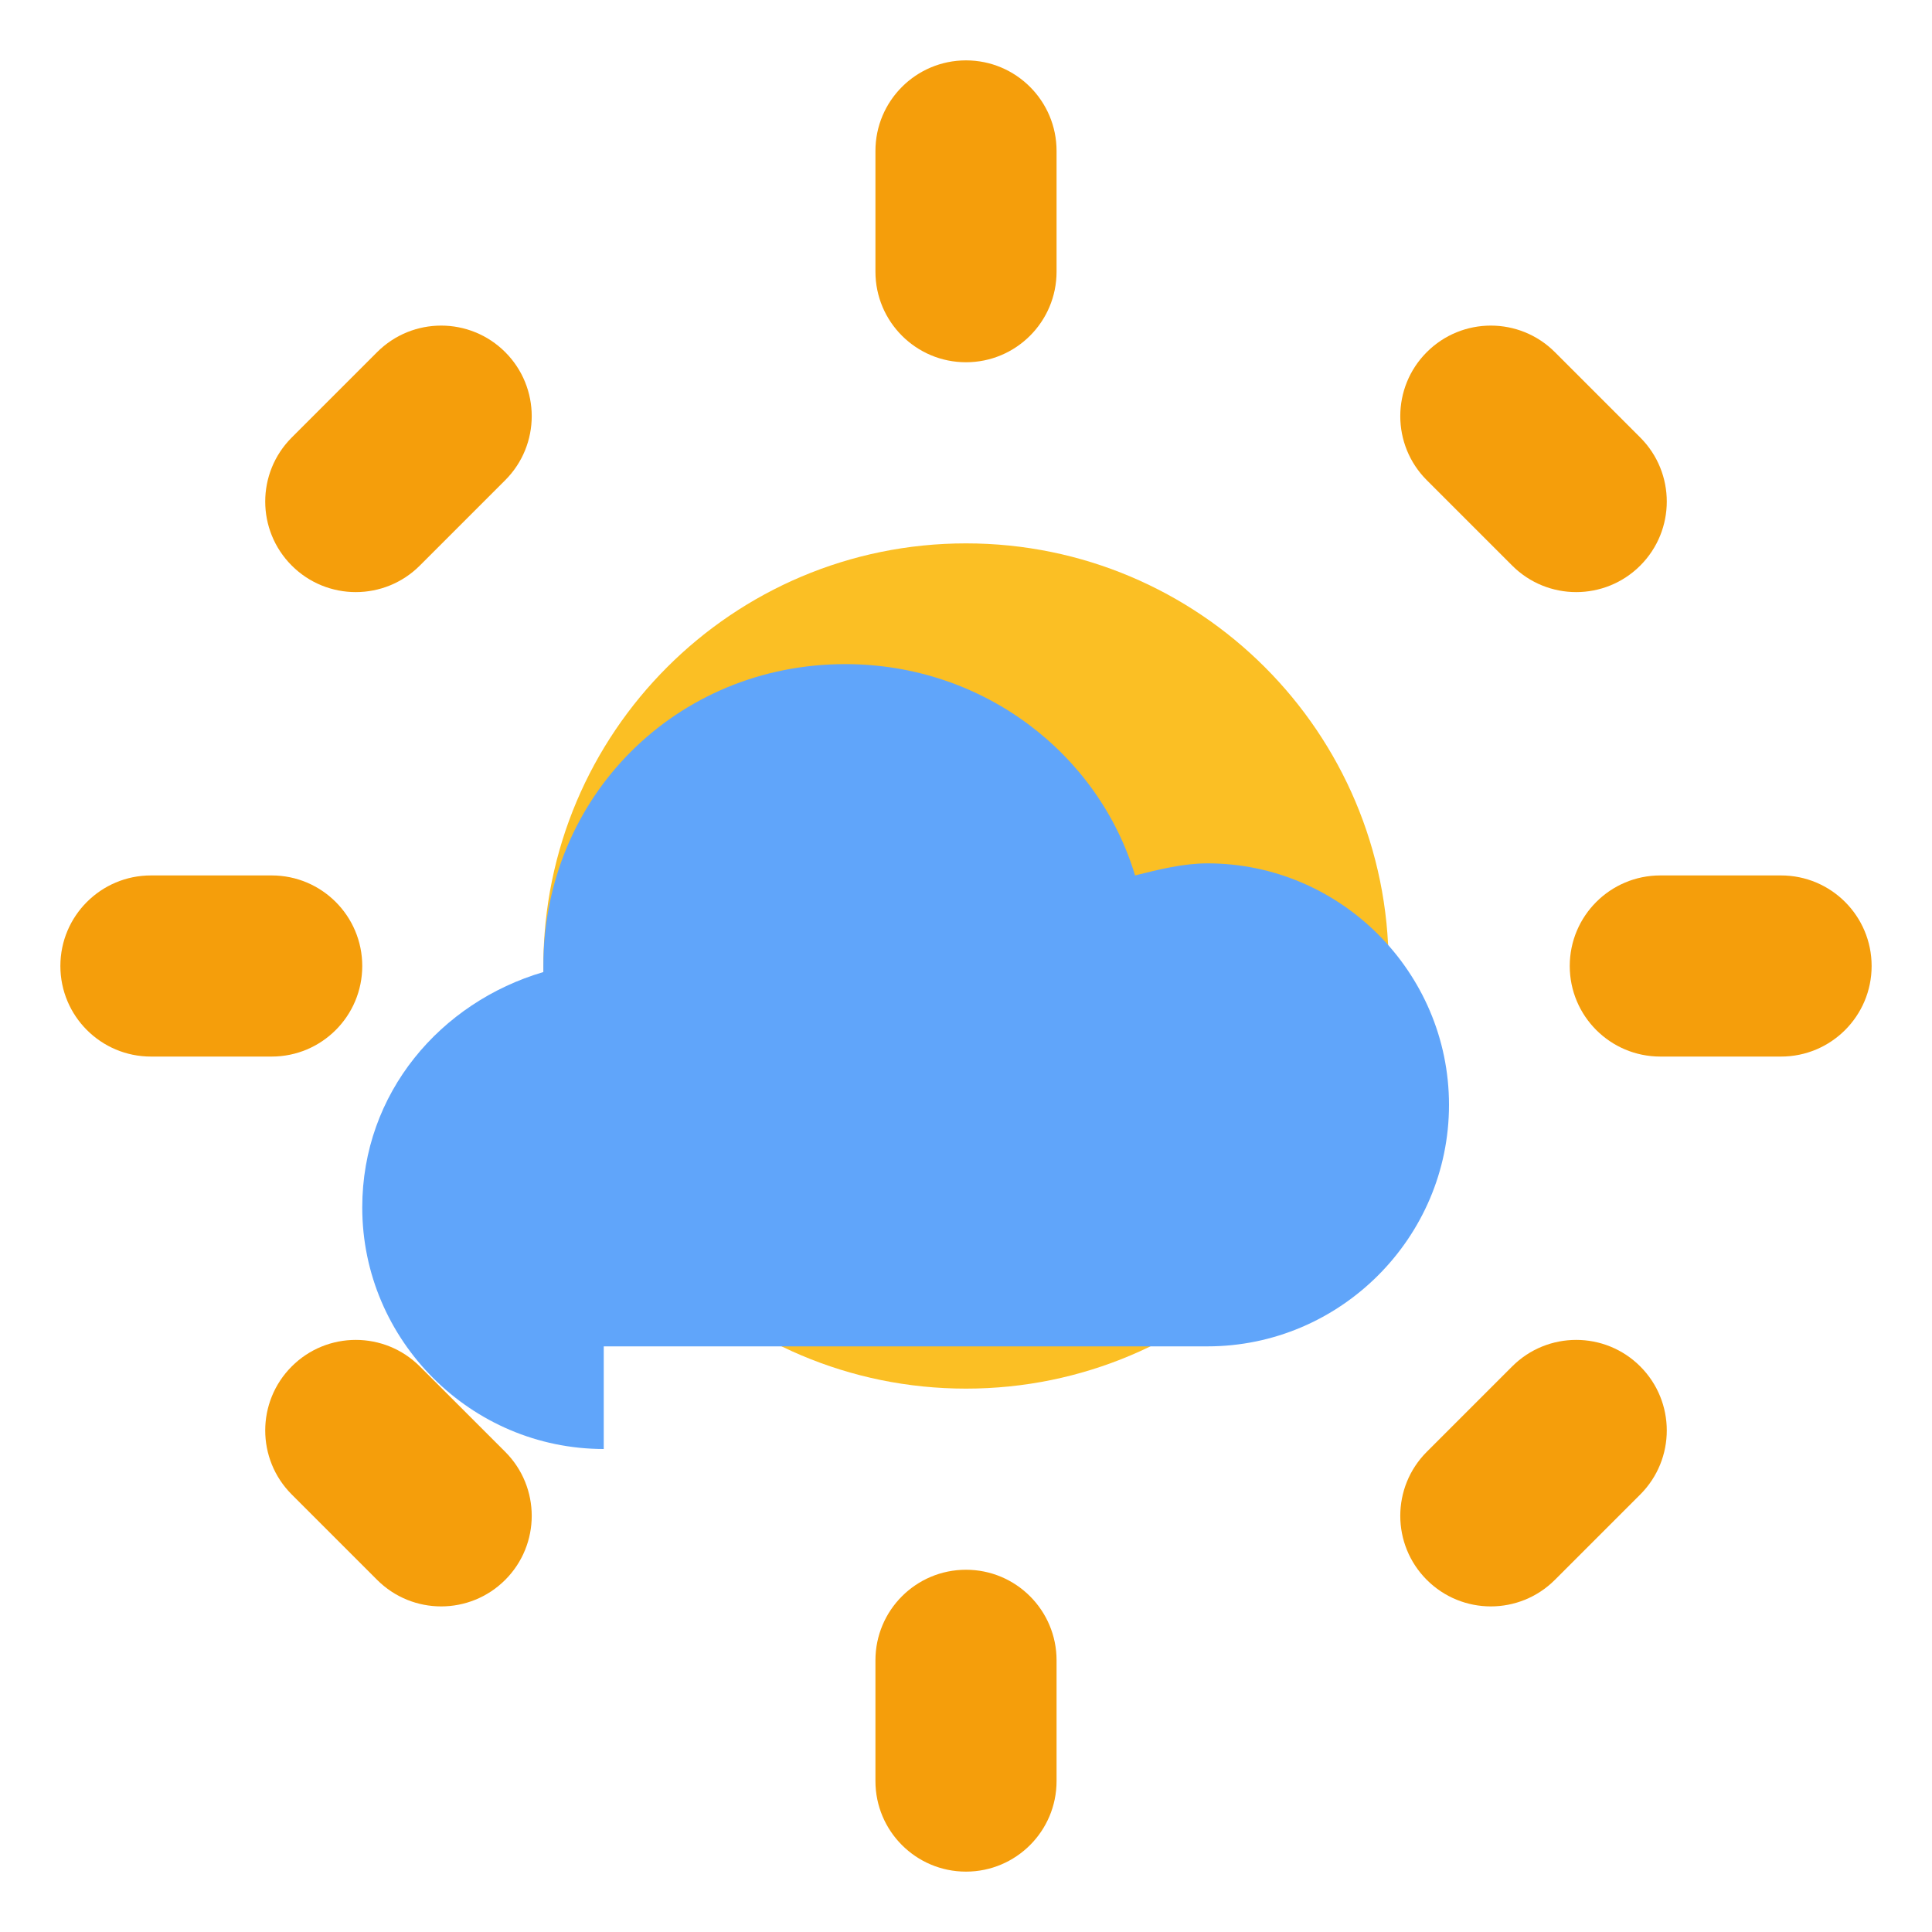
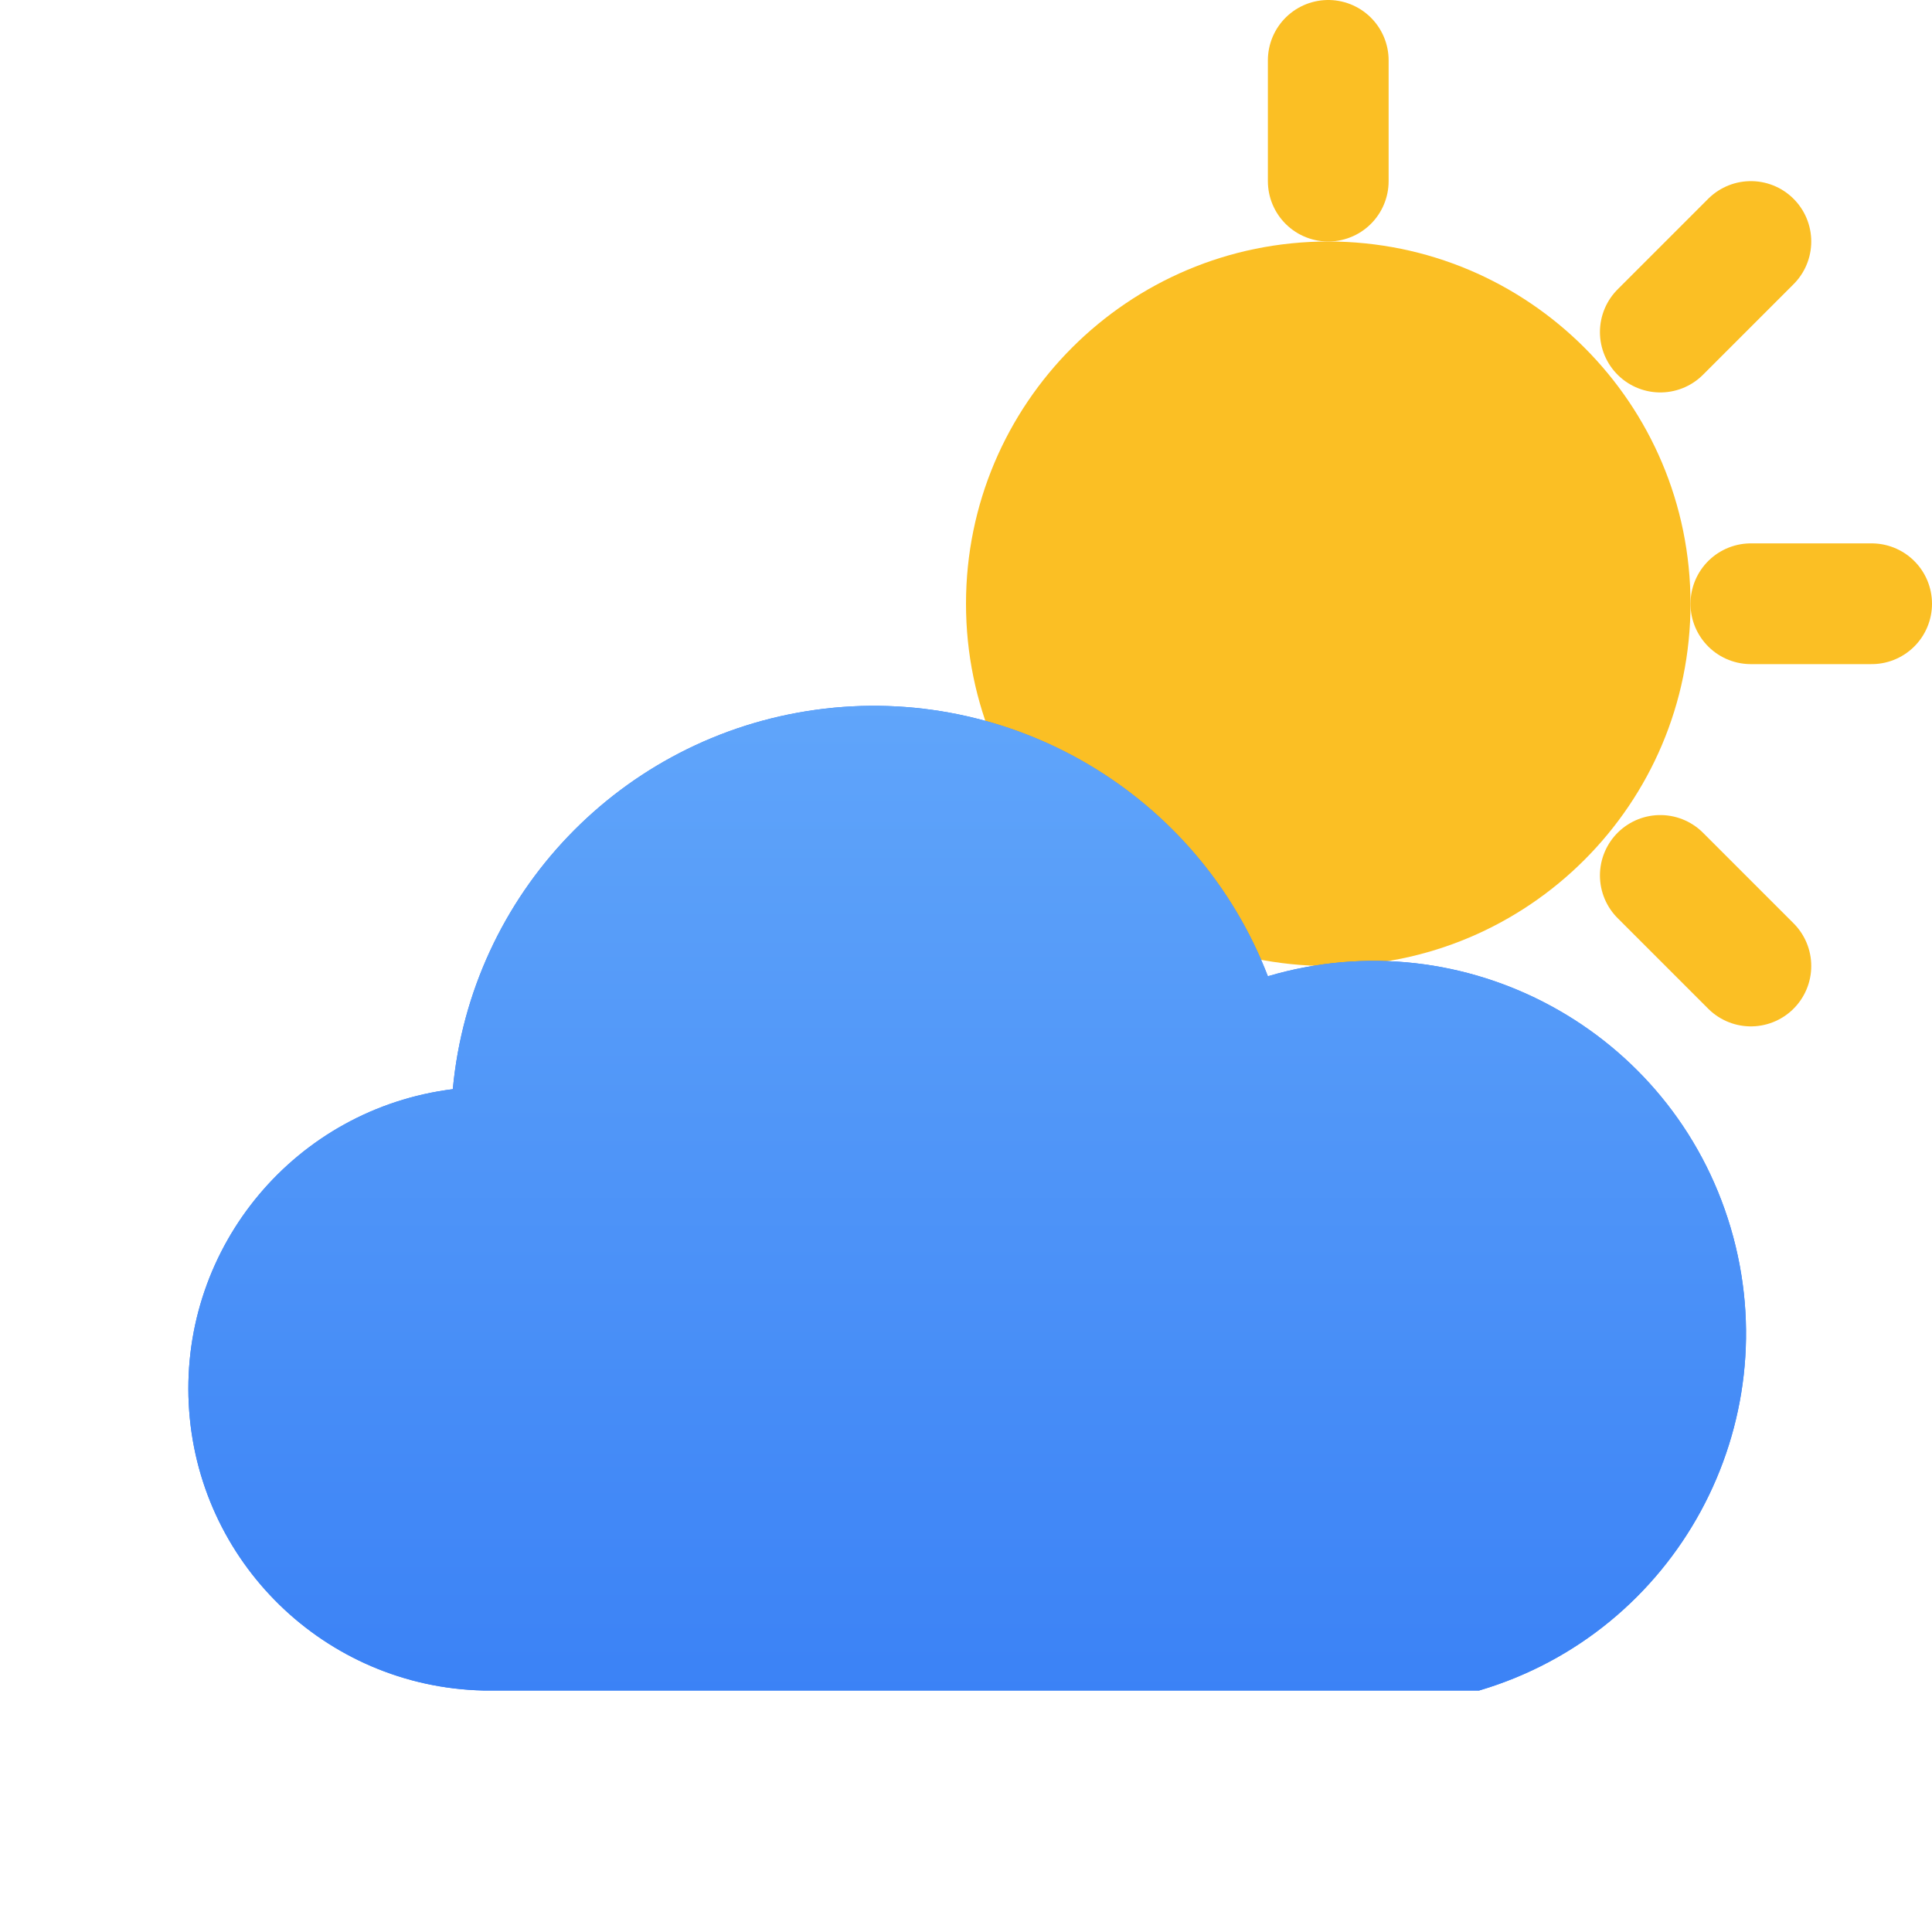
<svg xmlns="http://www.w3.org/2000/svg" viewBox="0 0 32 32">
-   <g fill="#F59E0B">
-     <rect x="14.5" y="1" width="3" height="5" rx="1.5" />
-     <rect x="14.5" y="26" width="3" height="5" rx="1.5" />
-     <rect x="1" y="14.5" width="5" height="3" rx="1.5" />
-     <rect x="26" y="14.5" width="5" height="3" rx="1.5" />
-     <rect x="5.1" y="5.1" width="3" height="5" rx="1.5" transform="rotate(45 6.6 7.6)" />
-     <rect x="23.9" y="21.9" width="3" height="5" rx="1.5" transform="rotate(45 25.4 24.4)" />
-     <rect x="5.1" y="21.9" width="3" height="5" rx="1.5" transform="rotate(-45 6.6 24.4)" />
-     <rect x="23.9" y="5.1" width="3" height="5" rx="1.5" transform="rotate(-45 25.4 7.6)" />
+   <circle cx="22" cy="10" r="6" fill="#FBBF24" />
+   <g stroke="#FBBF24" stroke-width="2" stroke-linecap="round">
+     <line x1="22" y1="1" x2="22" y2="3" />
+     <line x1="29" y1="4" x2="27.5" y2="5.5" />
+     <line x1="31" y1="10" x2="29" y2="10" />
+     <line x1="29" y1="16" x2="27.5" y2="14.5" />
  </g>
-   <circle cx="16" cy="16" r="7" fill="#FBBF24" />
-   <path d="M10 24c-2.2 0-4-1.8-4-4 0-1.9 1.3-3.4 3-3.9 0-.04 0-.07 0-.1 0-2.8 2.2-5 5-5 2.3 0 4.2 1.5 4.8 3.5.4-.1.8-.2 1.2-.2 2.2 0 4 1.8 4 4s-1.8 4-4 4H10z" fill="#60A5FA" />
+   <path d="M8 28a5 5 0 0 1-.5-9.96 7 7 0 0 1 13.5-1.87A4.5 4.5 0 0 1 24.5 28H8z" fill="#3B82F6" />
+   <path d="M8 28a5 5 0 0 1-.5-9.96 7 7 0 0 1 13.5-1.87A4.5 4.5 0 0 1 24.5 28H8z" fill="url(#cloudGrad)" />
+   <defs>
+     <linearGradient id="cloudGrad" x1="0%" y1="0%" x2="0%" y2="100%">
+       <stop offset="0%" stop-color="#60A5FA" />
+       <stop offset="100%" stop-color="#3B82F6" />
+     </linearGradient>
+   </defs>
</svg>
